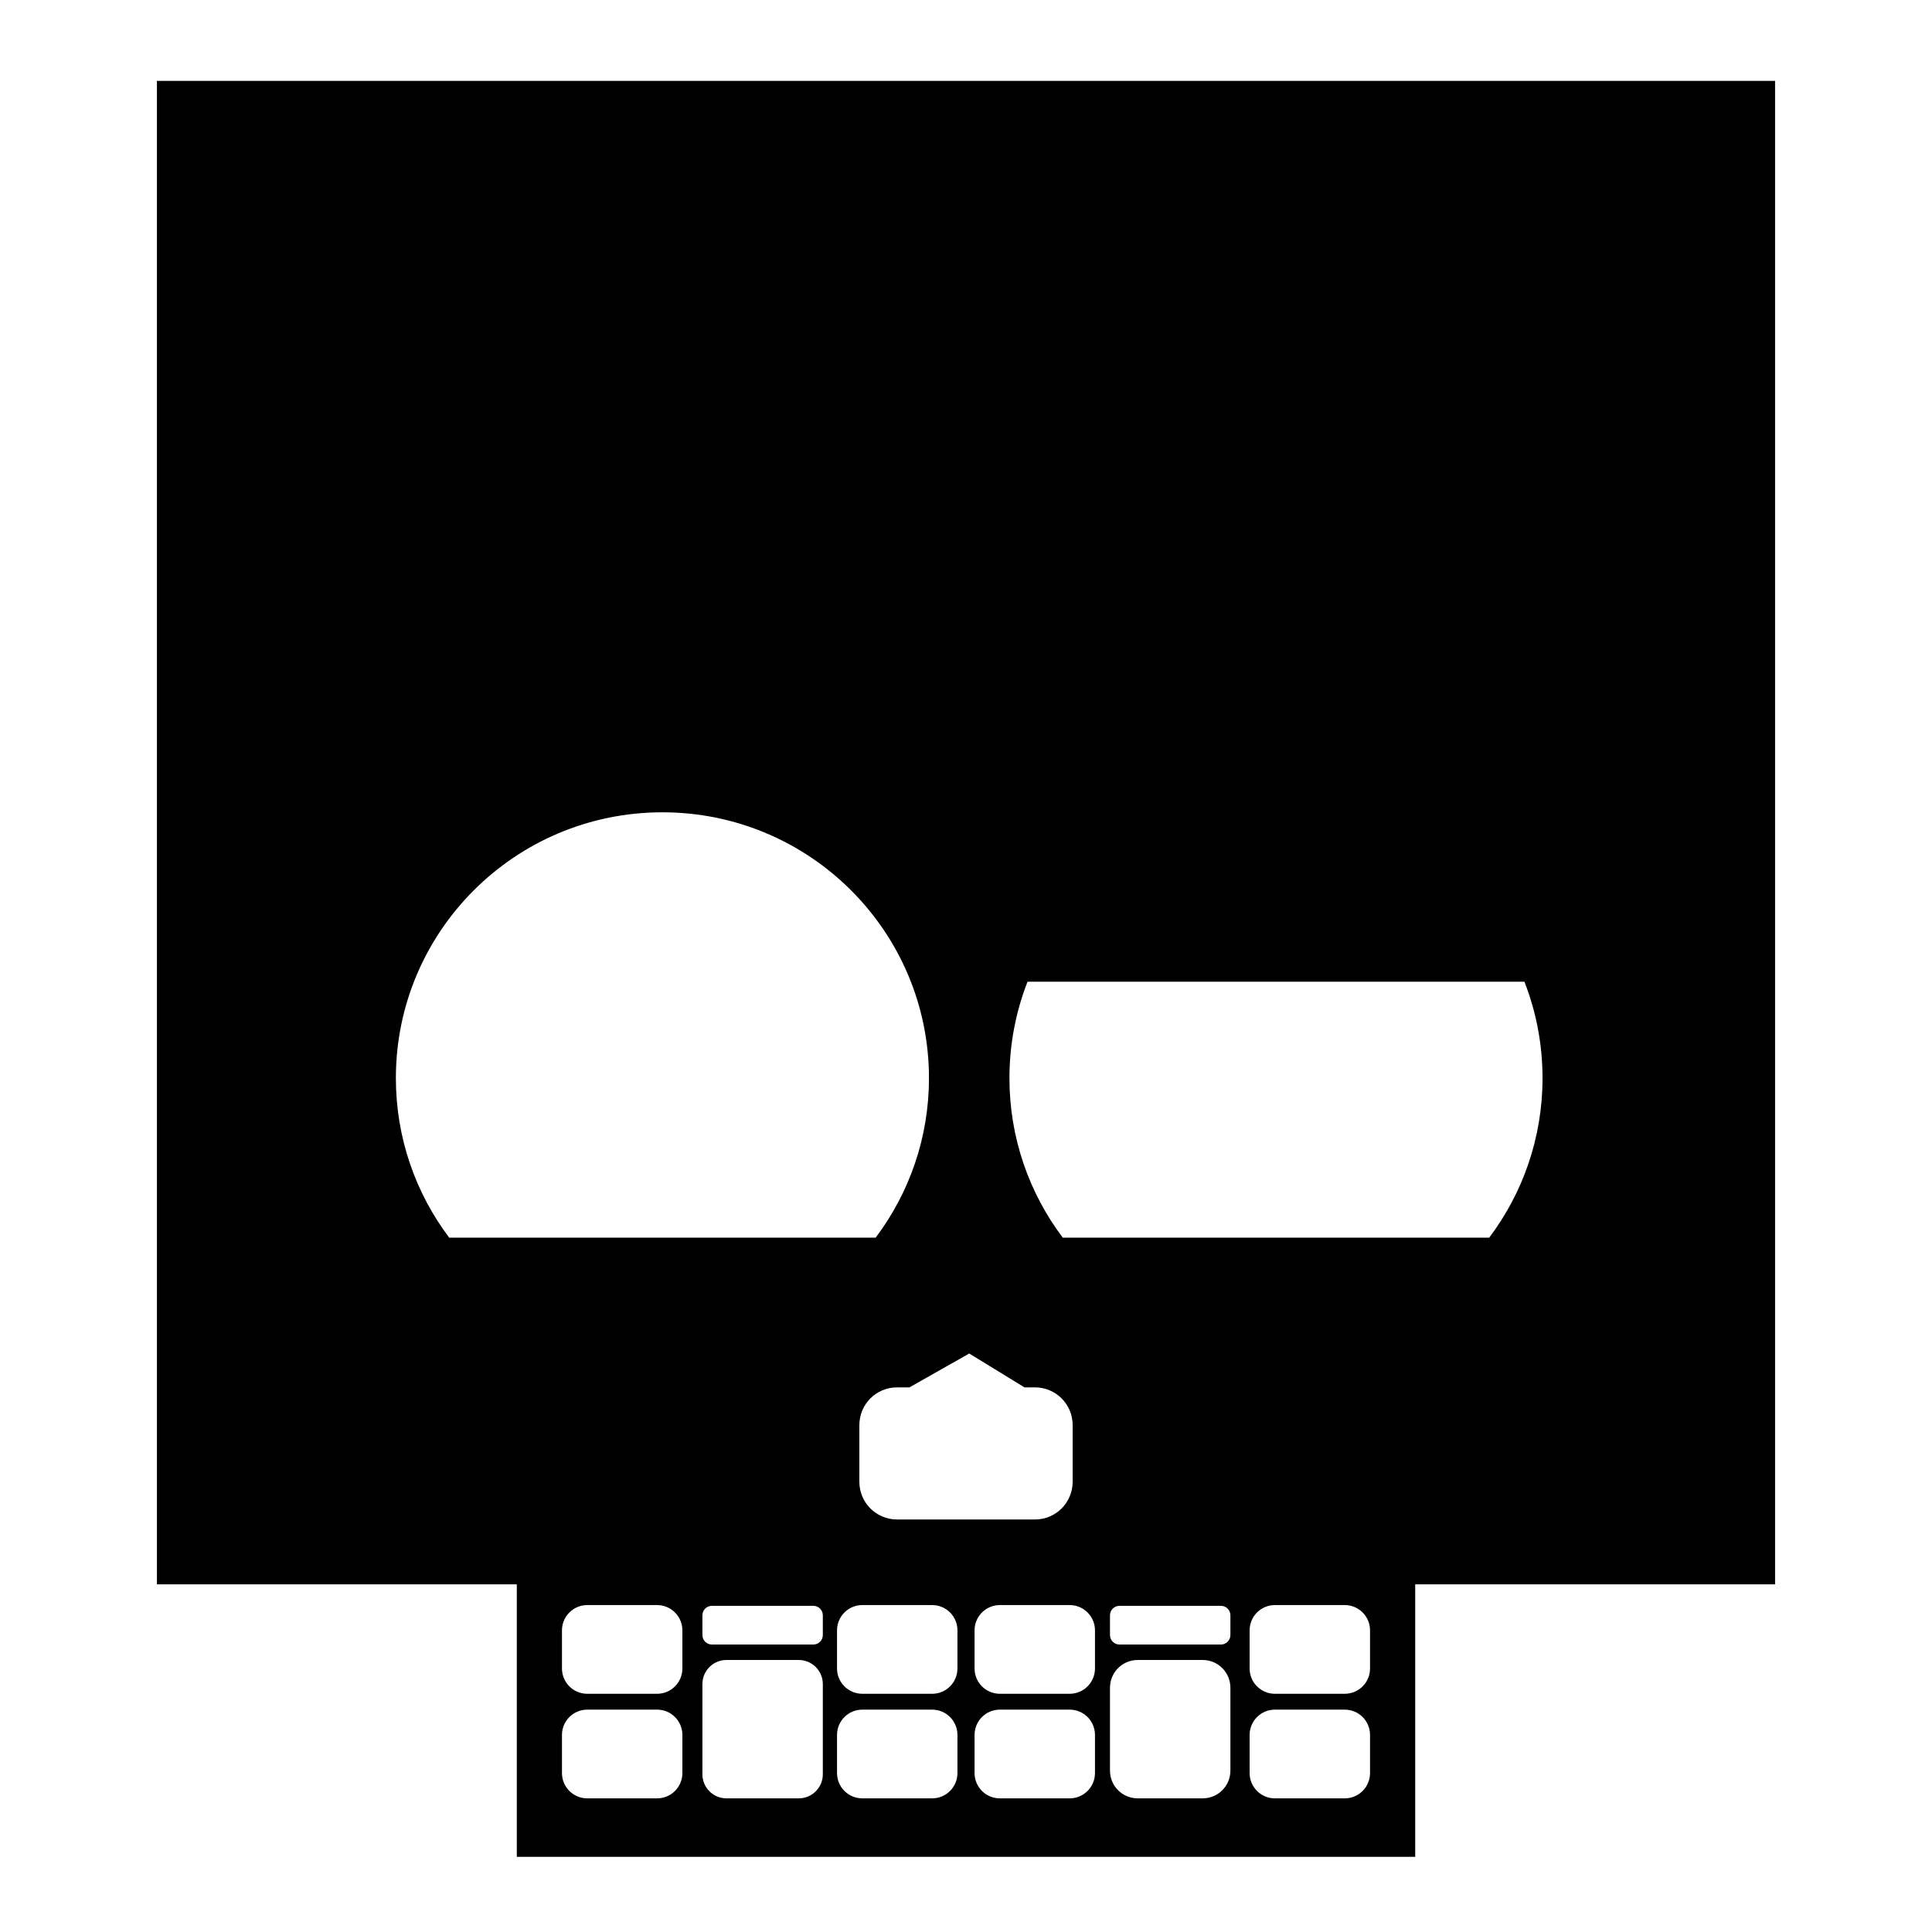
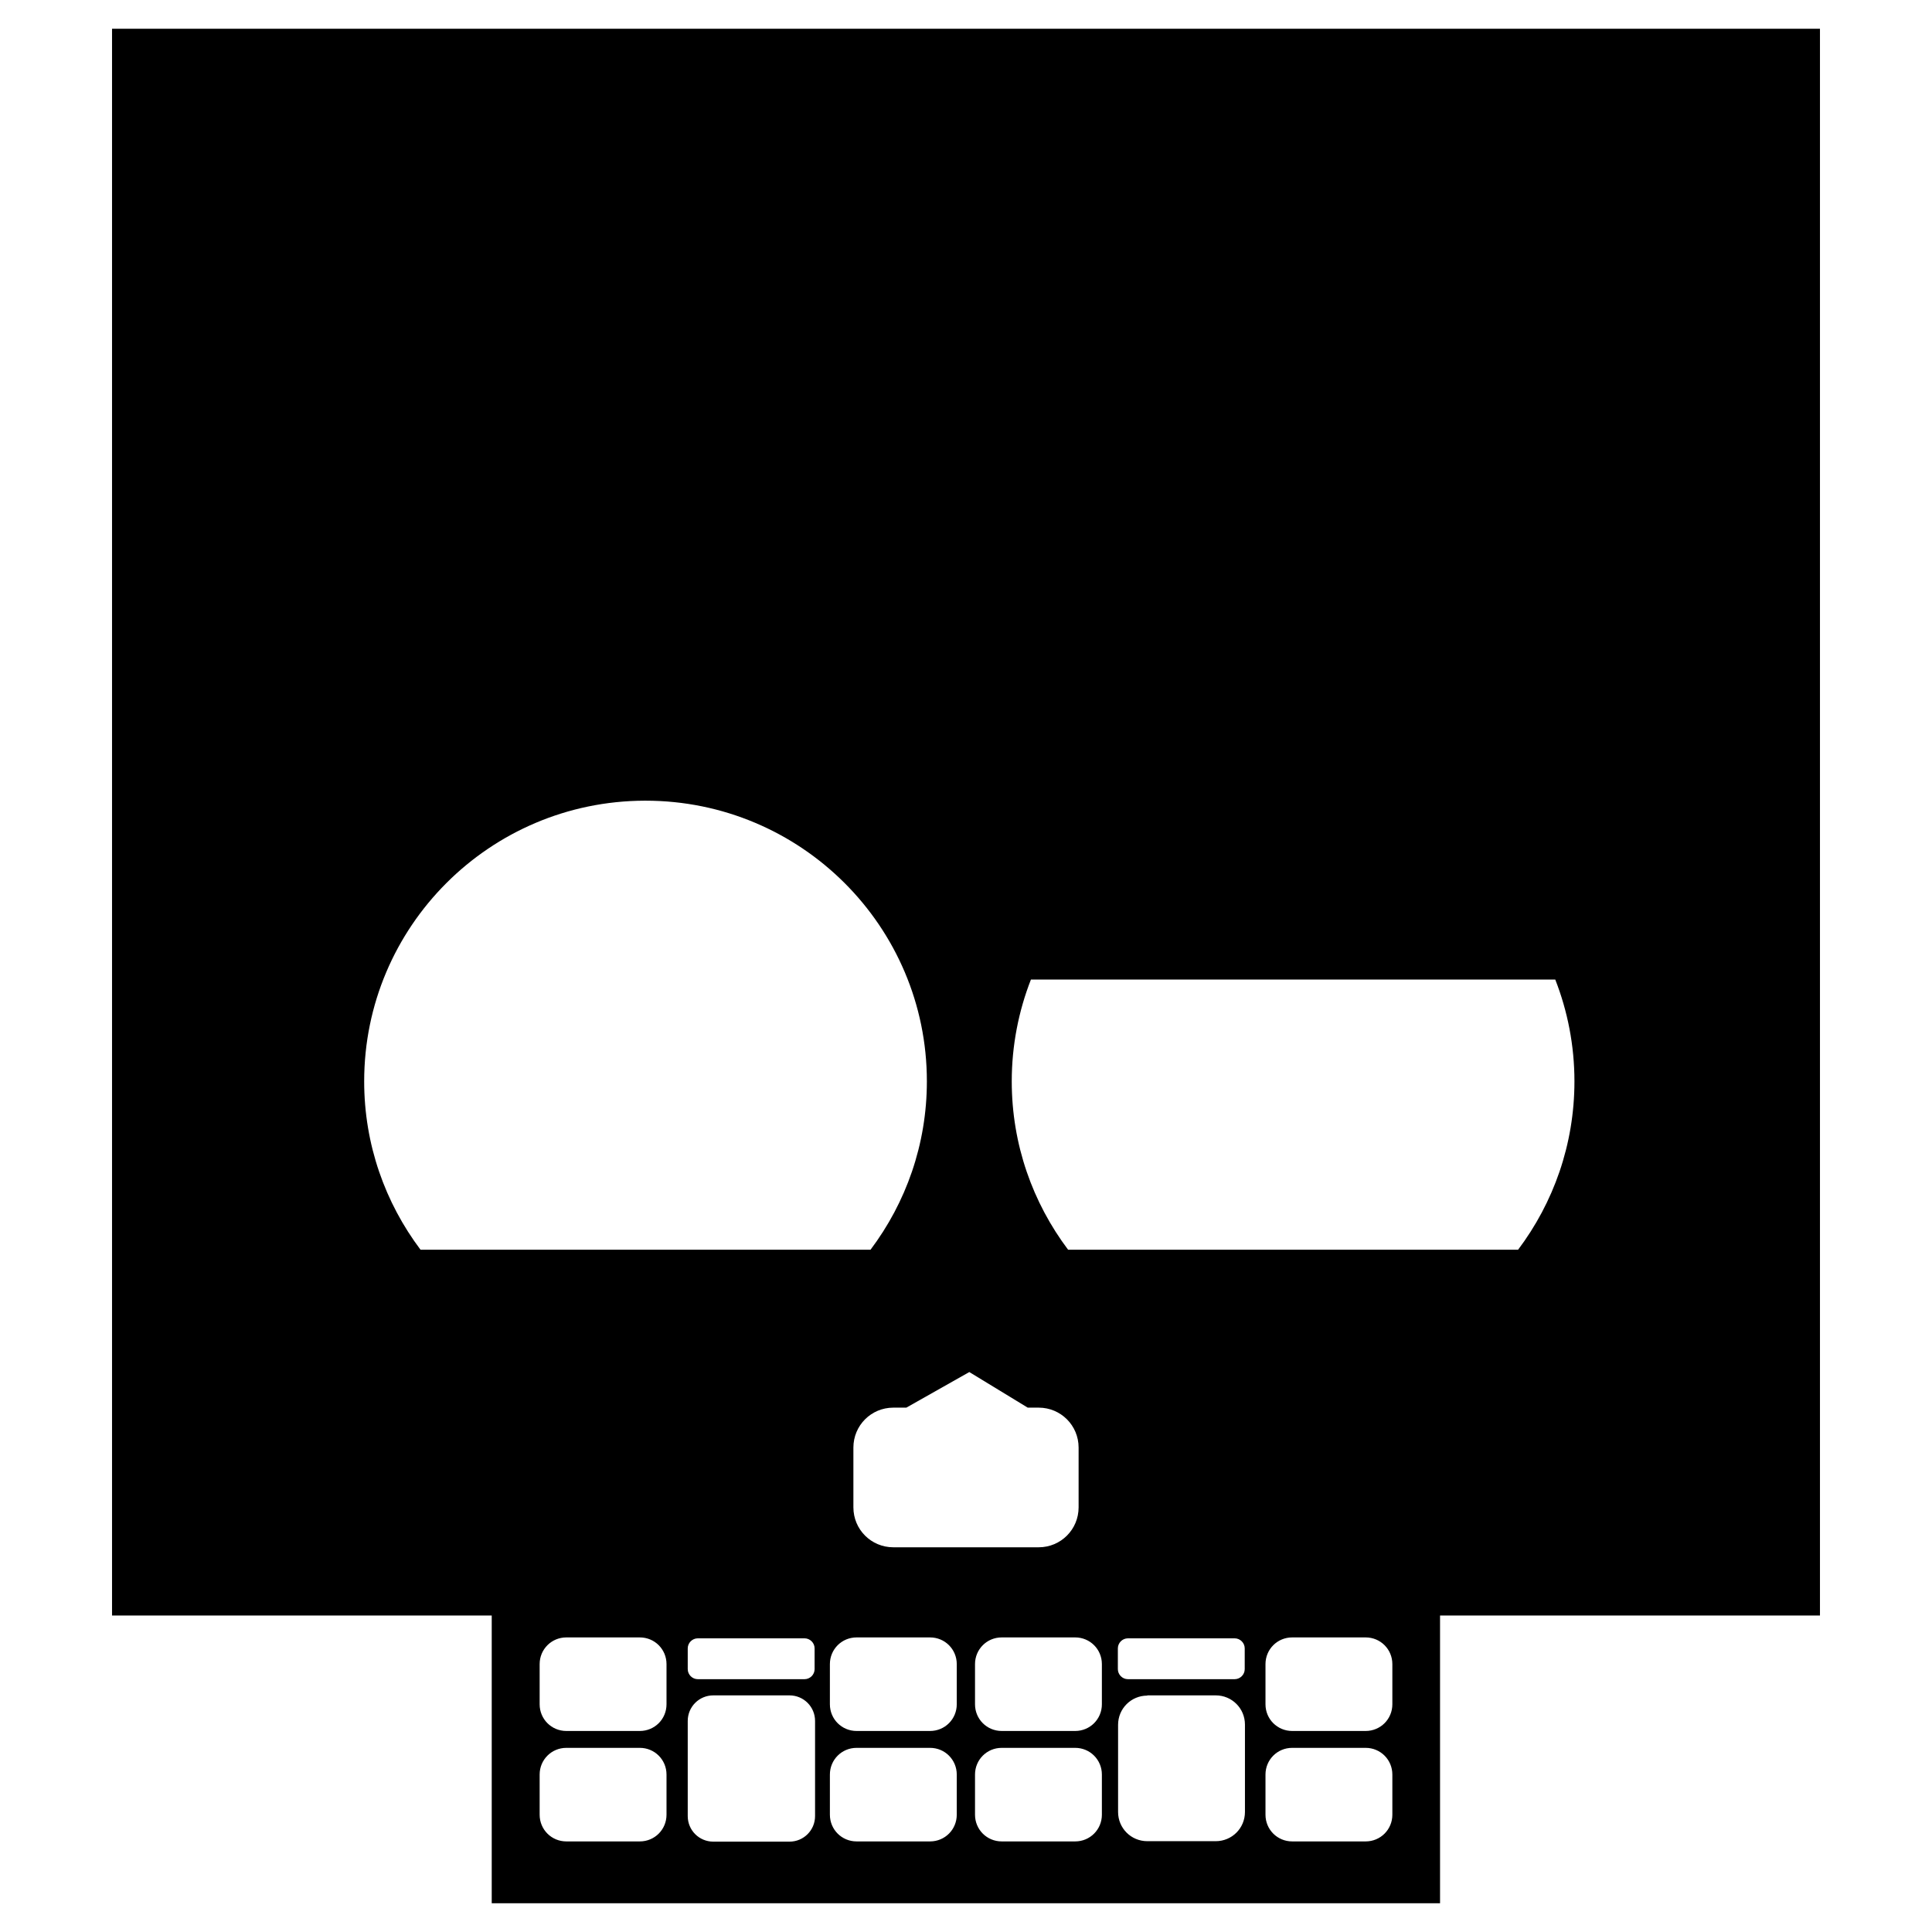
- <svg xmlns="http://www.w3.org/2000/svg" id="svg8" version="1.1" viewBox="0 0 169.333 169.333" height="640" width="640">
+ <svg xmlns="http://www.w3.org/2000/svg" width="32" height="32" viewBox="0 0 8.467 8.467" version="1.1" id="svg8">
  <defs id="defs2">
    </defs>
  <g id="layer1">
-     <path transform="scale(0.2645833)" d="M 51.984 26.801 L 51.984 258.635 L 51.984 524.83 L 98.252 524.83 L 110.721 524.83 L 171.197 524.83 L 171.197 615.102 L 468.803 615.102 L 468.803 524.83 L 522.352 524.83 L 528.496 524.83 L 588.016 524.83 L 588.016 258.635 L 588.016 26.801 L 51.984 26.801 z M 219.178 269.086 L 219.18 269.086 C 219.265 269.086 219.35 269.086 219.436 269.086 C 268.2 269.087 307.73 308.512 307.73 357.145 C 307.73 376.974 301.157 395.271 290.066 409.99 L 148.805 409.99 C 137.714 395.271 131.139 376.974 131.139 357.145 C 131.139 308.611 170.513 269.228 219.178 269.086 z M 340.379 325.209 L 504.99 325.209 C 508.856 335.11 510.98 345.88 510.98 357.145 C 510.98 376.974 504.407 395.271 493.316 409.99 L 352.055 409.99 C 340.964 395.271 334.389 376.974 334.389 357.145 C 334.389 345.881 336.513 335.111 340.379 325.209 z M 321.072 448.367 L 339.355 459.58 L 342.822 459.58 C 349.75 459.58 355.328 465.158 355.328 472.086 L 355.328 490.844 C 355.328 497.772 349.75 503.35 342.822 503.35 L 297.178 503.35 C 290.25 503.35 284.672 497.772 284.672 490.844 L 284.672 472.086 C 284.672 465.158 290.25 459.58 297.178 459.58 L 301.266 459.58 L 321.072 448.367 z M 194.555 531.695 L 217.65 531.695 C 222.303 531.695 226.049 535.441 226.049 540.094 L 226.049 552.689 C 226.049 557.342 222.303 561.088 217.65 561.088 L 194.555 561.088 C 189.902 561.088 186.158 557.342 186.158 552.689 L 186.158 540.094 C 186.158 535.441 189.902 531.695 194.555 531.695 z M 285.674 531.695 L 308.768 531.695 C 313.42 531.695 317.166 535.441 317.166 540.094 L 317.166 552.689 C 317.166 557.342 313.42 561.088 308.768 561.088 L 285.674 561.088 C 281.021 561.088 277.275 557.342 277.275 552.689 L 277.275 540.094 C 277.275 535.441 281.021 531.695 285.674 531.695 z M 331.232 531.695 L 354.326 531.695 C 358.979 531.695 362.725 535.441 362.725 540.094 L 362.725 552.689 C 362.725 557.342 358.979 561.088 354.326 561.088 L 331.232 561.088 C 326.58 561.088 322.834 557.342 322.834 552.689 L 322.834 540.094 C 322.834 535.441 326.58 531.695 331.232 531.695 z M 422.35 531.695 L 445.445 531.695 C 450.098 531.695 453.842 535.441 453.842 540.094 L 453.842 552.689 C 453.842 557.342 450.098 561.088 445.445 561.088 L 422.35 561.088 C 417.697 561.088 413.951 557.342 413.951 552.689 L 413.951 540.094 C 413.951 535.441 417.697 531.695 422.35 531.695 z M 235.834 531.947 L 269.414 531.947 C 271.162 531.947 272.57 533.354 272.57 535.102 L 272.57 541.619 C 272.57 543.367 271.162 544.773 269.414 544.773 L 235.834 544.773 C 234.086 544.773 232.68 543.367 232.68 541.619 L 232.68 535.102 C 232.68 533.354 234.086 531.947 235.834 531.947 z M 370.852 531.947 L 404.432 531.947 C 406.179 531.947 407.586 533.354 407.586 535.102 L 407.586 541.619 C 407.586 543.367 406.179 544.773 404.432 544.773 L 370.852 544.773 C 369.104 544.773 367.695 543.367 367.695 541.619 L 367.695 535.102 C 367.695 533.354 369.104 531.947 370.852 531.947 z M 240.672 549.889 L 264.576 549.889 C 269.004 549.889 272.57 553.455 272.57 557.883 L 272.57 587.736 C 272.57 592.164 269.004 595.73 264.576 595.73 L 240.672 595.73 C 236.244 595.73 232.68 592.164 232.68 587.736 L 232.68 557.883 C 232.68 553.455 236.244 549.889 240.672 549.889 z M 376.895 549.889 L 398.389 549.889 C 403.484 549.889 407.586 553.992 407.586 559.088 L 407.586 586.531 C 407.586 591.627 403.484 595.73 398.389 595.73 L 376.895 595.73 C 371.799 595.73 367.695 591.627 367.695 586.531 L 367.695 559.088 C 367.695 553.992 371.799 549.889 376.895 549.889 z M 194.555 566.336 L 217.65 566.336 C 222.303 566.336 226.049 570.082 226.049 574.734 L 226.049 587.332 C 226.049 591.985 222.303 595.73 217.65 595.73 L 194.555 595.73 C 189.902 595.73 186.158 591.985 186.158 587.332 L 186.158 574.734 C 186.158 570.082 189.902 566.336 194.555 566.336 z M 285.674 566.336 L 308.768 566.336 C 313.42 566.336 317.166 570.082 317.166 574.734 L 317.166 587.332 C 317.166 591.985 313.42 595.73 308.768 595.73 L 285.674 595.73 C 281.021 595.73 277.275 591.985 277.275 587.332 L 277.275 574.734 C 277.275 570.082 281.021 566.336 285.674 566.336 z M 331.232 566.336 L 354.326 566.336 C 358.979 566.336 362.725 570.082 362.725 574.734 L 362.725 587.332 C 362.725 591.985 358.979 595.73 354.326 595.73 L 331.232 595.73 C 326.58 595.73 322.834 591.985 322.834 587.332 L 322.834 574.734 C 322.834 570.082 326.58 566.336 331.232 566.336 z M 422.35 566.336 L 445.445 566.336 C 450.098 566.336 453.842 570.082 453.842 574.734 L 453.842 587.332 C 453.842 591.985 450.098 595.73 445.445 595.73 L 422.35 595.73 C 417.697 595.73 413.951 591.985 413.951 587.332 L 413.951 574.734 C 413.951 570.082 417.697 566.336 422.35 566.336 z " style="fill-opacity:1;stroke:none;stroke-width:43.652;stroke-linecap:round;stroke-linejoin:round;stroke-dasharray:130.955, 130.955" id="path1196" />
+     <path id="path1196" style="fill-opacity:1;stroke:none;stroke-width:0.61;stroke-linecap:round;stroke-linejoin:round;stroke-dasharray:1.829, 1.829" d="M 0.491,0.126 V 3.363 7.08 H 1.137 1.311 2.155 V 8.341 H 6.311 V 7.08 h 0.748 0.086 0.831 V 3.363 0.126 Z M 2.825,3.509 h 2.75e-5 c 0.001,0 0.002,-2.3e-6 0.004,0 0.681,1.26e-5 1.233,0.551 1.233,1.23 -5.7e-6,0.277 -0.092,0.532 -0.247,0.738 H 1.843 C 1.688,5.271 1.596,5.016 1.596,4.739 1.596,4.061 2.146,3.511 2.825,3.509 Z m 1.692,0.784 h 2.299 c 0.054,0.138 0.084,0.289 0.084,0.446 -5.7e-6,0.277 -0.092,0.532 -0.247,0.738 H 4.681 C 4.526,5.271 4.434,5.016 4.434,4.739 c 2.3e-6,-0.157 0.03,-0.308 0.084,-0.446 z M 4.248,6.013 4.504,6.169 h 0.048 c 0.097,0 0.175,0.078 0.175,0.175 v 0.262 c 0,0.097 -0.078,0.175 -0.175,0.175 H 3.915 c -0.097,0 -0.175,-0.078 -0.175,-0.175 V 6.344 c 0,-0.097 0.078,-0.175 0.175,-0.175 h 0.057 z M 2.482,7.176 H 2.804 c 0.065,0 0.117,0.052 0.117,0.117 v 0.176 c 0,0.065 -0.052,0.117 -0.117,0.117 H 2.482 c -0.065,0 -0.117,-0.052 -0.117,-0.117 V 7.293 c 0,-0.065 0.052,-0.117 0.117,-0.117 z m 1.272,0 h 0.322 c 0.065,0 0.117,0.052 0.117,0.117 v 0.176 c 0,0.065 -0.052,0.117 -0.117,0.117 H 3.754 c -0.065,0 -0.117,-0.052 -0.117,-0.117 V 7.293 c 0,-0.065 0.052,-0.117 0.117,-0.117 z m 0.636,0 h 0.322 c 0.065,0 0.117,0.052 0.117,0.117 v 0.176 c 0,0.065 -0.052,0.117 -0.117,0.117 H 4.39 c -0.065,0 -0.117,-0.052 -0.117,-0.117 V 7.293 c 0,-0.065 0.052,-0.117 0.117,-0.117 z m 1.272,0 h 0.323 c 0.065,0 0.117,0.052 0.117,0.117 v 0.176 c 0,0.065 -0.052,0.117 -0.117,0.117 H 5.663 c -0.065,0 -0.117,-0.052 -0.117,-0.117 V 7.293 c 0,-0.065 0.052,-0.117 0.117,-0.117 z m -2.605,0.004 h 0.469 c 0.024,0 0.044,0.02 0.044,0.044 v 0.091 c 0,0.024 -0.02,0.044 -0.044,0.044 H 3.058 c -0.024,0 -0.044,-0.02 -0.044,-0.044 v -0.091 c 0,-0.024 0.02,-0.044 0.044,-0.044 z m 1.885,0 h 0.469 c 0.024,0 0.044,0.02 0.044,0.044 v 0.091 c 0,0.024 -0.02,0.044 -0.044,0.044 H 4.943 c -0.024,0 -0.044,-0.02 -0.044,-0.044 v -0.091 c 0,-0.024 0.02,-0.044 0.044,-0.044 z M 3.126,7.43 h 0.334 c 0.062,0 0.112,0.05 0.112,0.112 v 0.417 c 0,0.062 -0.05,0.112 -0.112,0.112 H 3.126 c -0.062,0 -0.112,-0.05 -0.112,-0.112 v -0.417 c 0,-0.062 0.05,-0.112 0.112,-0.112 z m 1.902,0 h 0.3 c 0.071,0 0.128,0.057 0.128,0.128 v 0.383 c 0,0.071 -0.057,0.128 -0.128,0.128 H 5.028 c -0.071,0 -0.128,-0.057 -0.128,-0.128 V 7.559 c 0,-0.071 0.057,-0.128 0.128,-0.128 z M 2.482,7.66 H 2.804 c 0.065,0 0.117,0.052 0.117,0.117 v 0.176 c 0,0.065 -0.052,0.117 -0.117,0.117 H 2.482 c -0.065,0 -0.117,-0.052 -0.117,-0.117 V 7.777 c 0,-0.065 0.052,-0.117 0.117,-0.117 z m 1.272,0 h 0.322 c 0.065,0 0.117,0.052 0.117,0.117 v 0.176 c 0,0.065 -0.052,0.117 -0.117,0.117 H 3.754 c -0.065,0 -0.117,-0.052 -0.117,-0.117 V 7.777 c 0,-0.065 0.052,-0.117 0.117,-0.117 z m 0.636,0 h 0.322 c 0.065,0 0.117,0.052 0.117,0.117 v 0.176 c 0,0.065 -0.052,0.117 -0.117,0.117 H 4.39 c -0.065,0 -0.117,-0.052 -0.117,-0.117 V 7.777 c 0,-0.065 0.052,-0.117 0.117,-0.117 z m 1.272,0 h 0.323 c 0.065,0 0.117,0.052 0.117,0.117 v 0.176 c 0,0.065 -0.052,0.117 -0.117,0.117 H 5.663 c -0.065,0 -0.117,-0.052 -0.117,-0.117 V 7.777 c 0,-0.065 0.052,-0.117 0.117,-0.117 z" />
  </g>
</svg>
